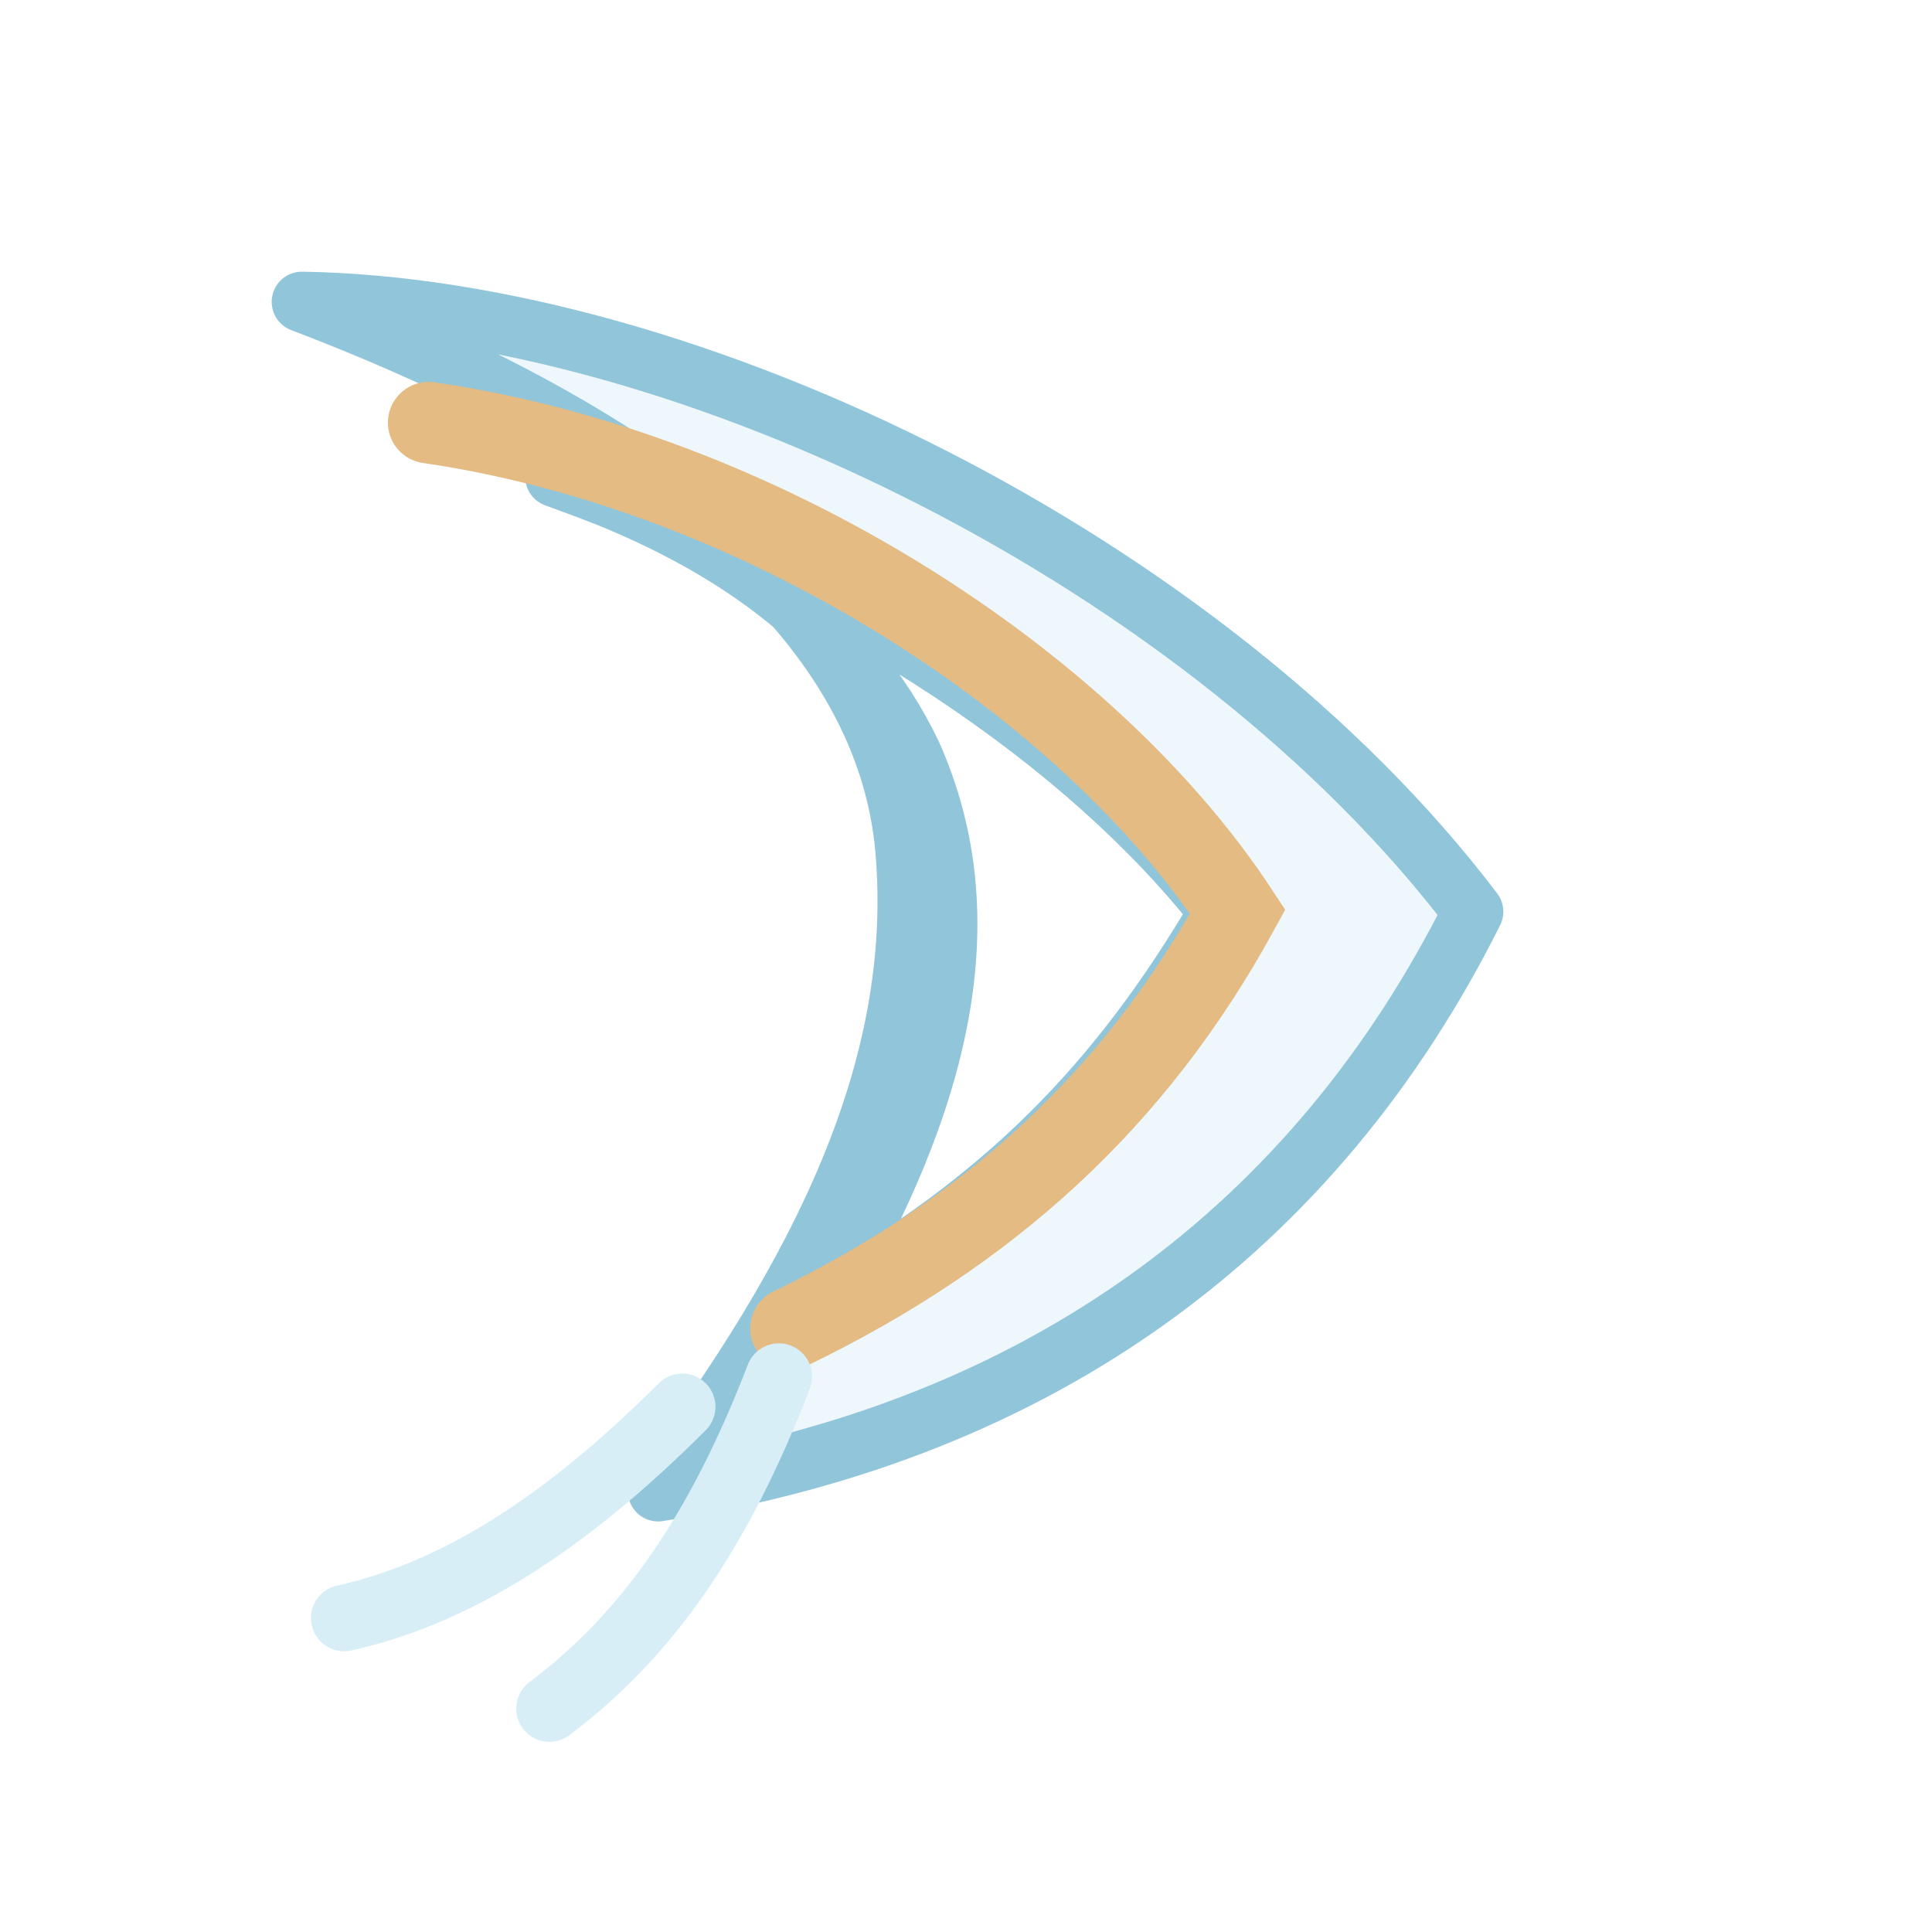
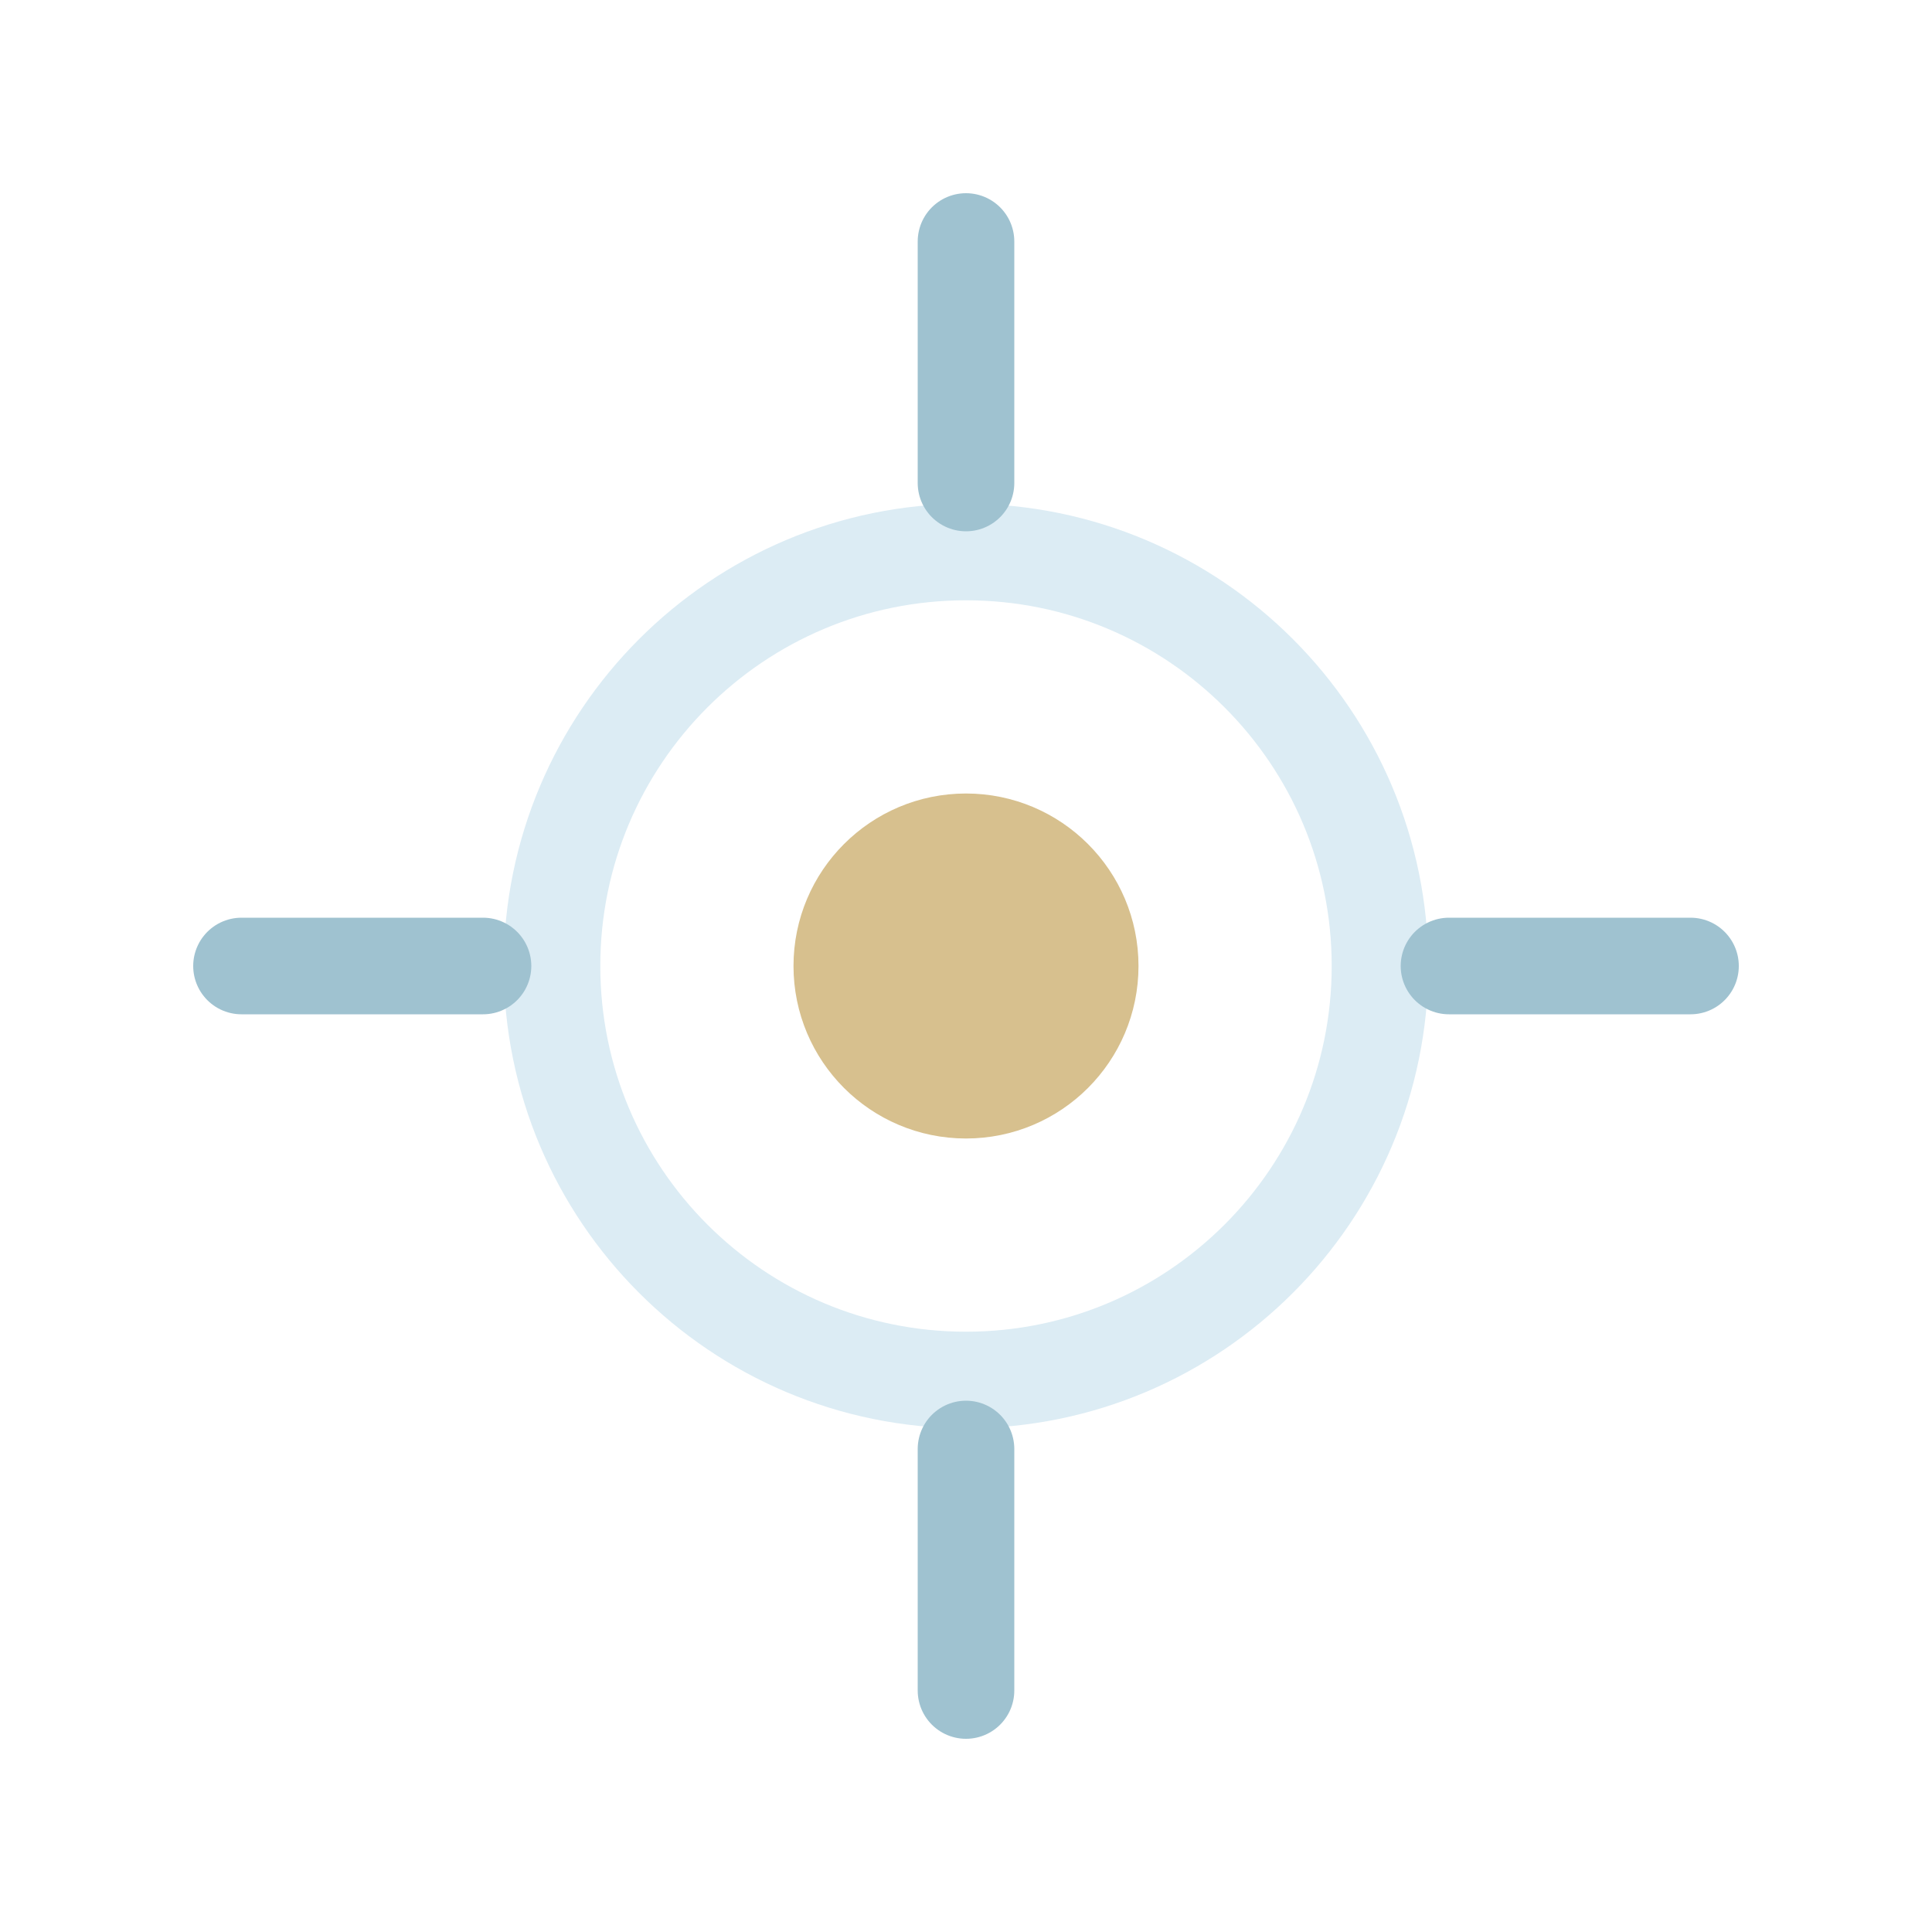
- <svg xmlns="http://www.w3.org/2000/svg" width="32" height="32" viewBox="0 0 32 32" data-hotspot="5 5">
-   <path data-part="body" fill-rule="evenodd" fill="#e8f5fb" fill-opacity=".78" stroke="#91c5da" stroke-linejoin="round" d="M5 5C11.4 5.1 20 9.3 24.4 15.1C21.8 20.3 17.3 23.7 10.9 24.7C13.6 21.1 15.3 17.7 15 14.1C14.7 10.5 11.3 7.4 5 5ZM9.2 7.9C14.2 9.7 18 12.3 20.2 15.1C18.5 18 16.6 19.9 13.6 21.6C15.6 18.2 16.3 15.2 15.1 12.5C14.1 10.4 12.1 8.9 9.2 7.9Z" />
-   <path data-part="spine" fill="none" stroke="#e4bb83" stroke-width="1.35" stroke-linecap="round" d="M7.1 7C12.6 7.8 18 11.3 20.5 15.1C18.8 18.2 16.4 20.4 13.1 22" />
-   <path data-part="tail" fill="none" stroke="#d8eef6" stroke-width="1.1" stroke-linecap="round" d="M11.3 23.3C9.3 25.3 7.5 26.4 5.7 26.8" />
-   <path data-part="tail" fill="none" stroke="#d8eef6" stroke-width="1.1" stroke-linecap="round" d="M12.9 22.8C11.9 25.4 10.7 27.1 9.1 28.3" />
+ <svg xmlns="http://www.w3.org/2000/svg" width="28" height="28" viewBox="0 0 28 28" data-hotspot="14 14">
+   <circle data-part="ring" cx="14" cy="14" r="6" fill="none" stroke="#dcecf4" stroke-width="1.4" />
+   <path data-part="tick" d="M14 3.5V7" fill="none" stroke="#9fc2d0" stroke-width="1.4" stroke-linecap="round" />
+   <path data-part="tick" d="M24.5 14H21" fill="none" stroke="#9fc2d0" stroke-width="1.4" stroke-linecap="round" />
+   <path data-part="tick" d="M14 24.5V21" fill="none" stroke="#9fc2d0" stroke-width="1.4" stroke-linecap="round" />
+   <path data-part="tick" d="M3.5 14H7" fill="none" stroke="#9fc2d0" stroke-width="1.4" stroke-linecap="round" />
+   <circle data-part="core" cx="14" cy="14" r="2" fill="#d7c08e" stroke="#d7c08e" />
</svg>
